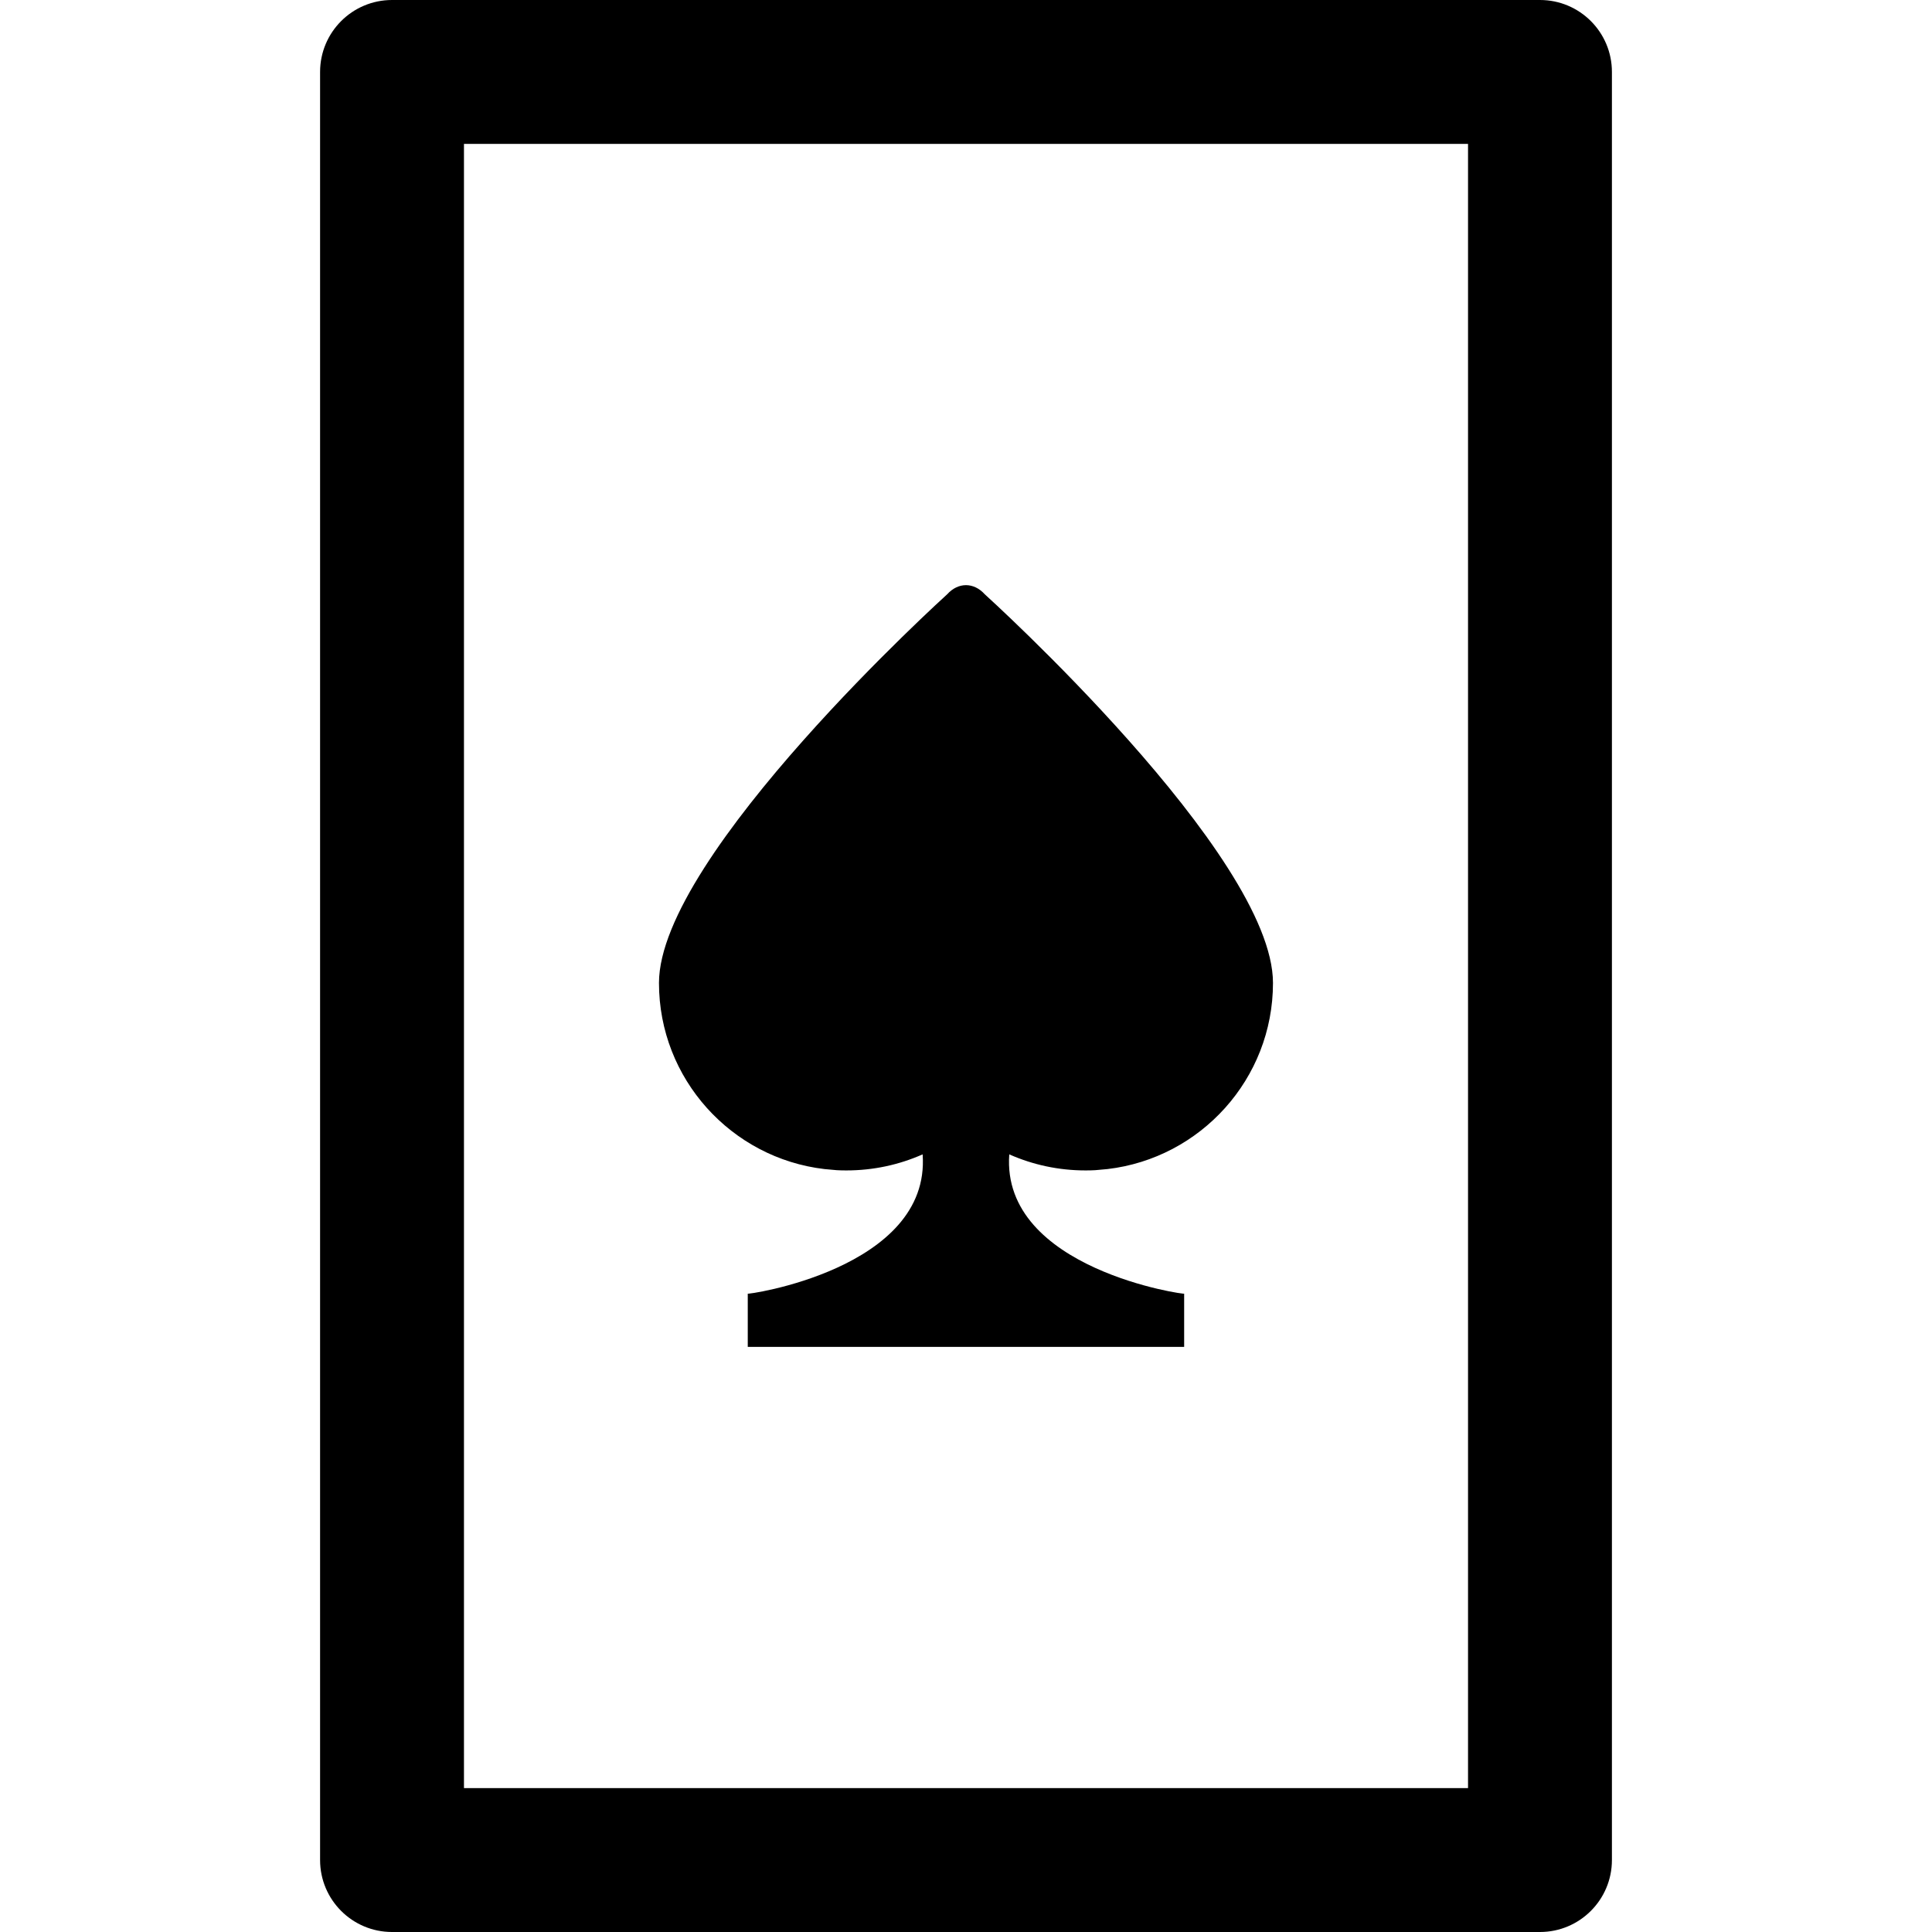
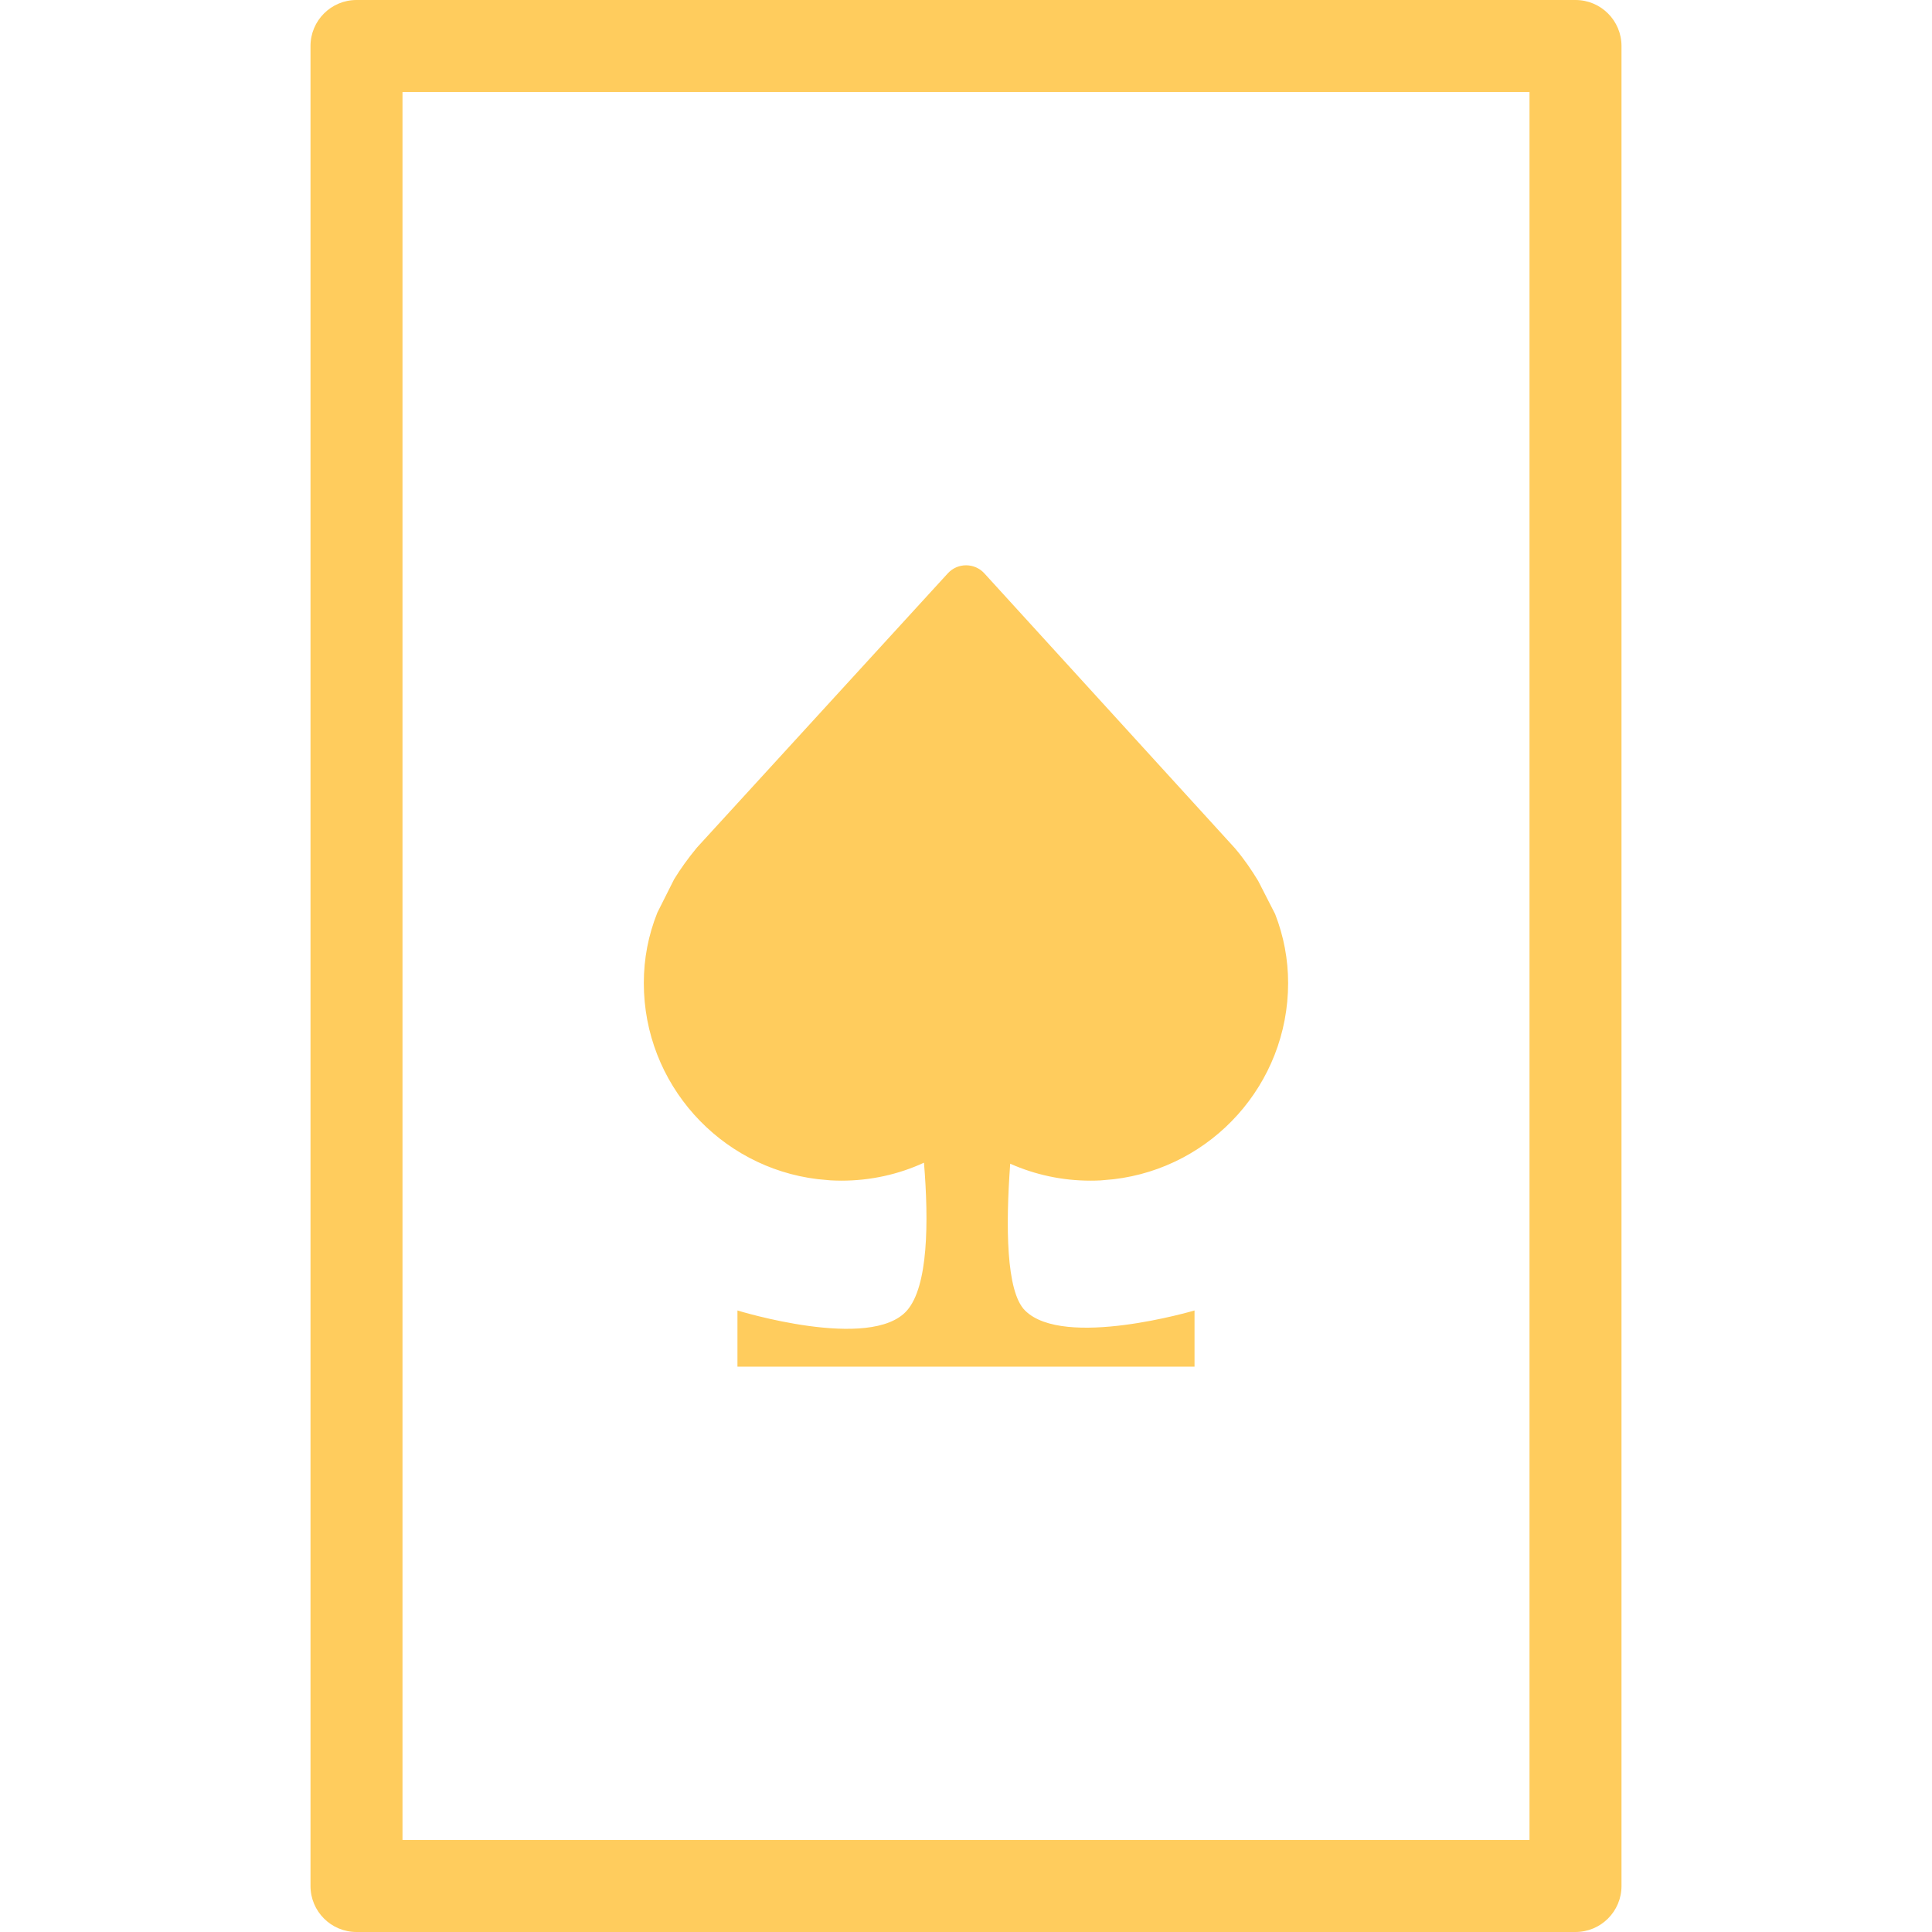
- <svg xmlns="http://www.w3.org/2000/svg" version="1.1" id="Capa_1" x="0px" y="0px" width="88.541px" height="88.541px" viewBox="0 0 88.541 88.541" style="enable-background:new 0 0 88.541 88.541;" xml:space="preserve">
+ <svg xmlns="http://www.w3.org/2000/svg" version="1.1" id="Capa_1" x="0px" y="0px" width="84px" height="84px" viewBox="0 0 84 84" style="enable-background:new 0 0 84 84;" xml:space="preserve">
  <g>
-     <g>
-       <path d="M70.576,0h-52.61c-1.821,0-3.297,1.477-3.297,3.297v81.947c0,1.82,1.476,3.297,3.297,3.297h52.609    c1.82,0,3.297-1.477,3.297-3.297V3.297C73.873,1.477,72.397,0,70.576,0z M67.278,81.947H21.263V6.595h46.015V81.947z" />
-       <path d="M50.188,53.628l0.566-0.051c4.266-0.5,7.585-4.134,7.585-8.529c0-5.868-13.207-17.812-13.207-17.812    c-0.504-0.559-1.221-0.559-1.725,0c0,0-13.207,11.944-13.207,17.812c0,4.396,3.32,8.029,7.585,8.529l0.567,0.051    c0.146,0.009,0.291,0.011,0.439,0.011c1.227,0,2.408-0.256,3.492-0.736c0.387,5.275-8.202,6.465-8.014,6.381v2.443h19.999v-2.443    c0.188,0.084-8.4-1.104-8.015-6.381c1.084,0.48,2.267,0.736,3.492,0.736C49.897,53.639,50.042,53.637,50.188,53.628z" />
-     </g>
+     <path fill="#ffcc5d" d="M68.5,0h-53c-1.104,0-2,0.896-2,2v80c0,1.104,0.896,2,2,2h53c1.104,0,2-0.896,2-2V2C70.5,0.896,69.604,0,68.5,0z M66.5,80   h-49V4h49V80z M27.992,42.743c0-1.059,0.194-2.073,0.587-3.061l0.731-1.454c0.28-0.456,0.603-0.906,0.974-1.355   c0.011-0.014,0.022-0.027,0.034-0.04l10.891-11.905c0.203-0.223,0.491-0.35,0.793-0.35h0.002c0.303,0,0.592,0.127,0.795,0.352   l10.887,11.942c0.008,0.009,0.017,0.017,0.021,0.025c0.389,0.457,0.704,0.924,0.996,1.402l0.738,1.443   c0.375,0.967,0.564,1.968,0.564,3c0,4.396-3.32,8.029-7.585,8.529l-0.567,0.051c-0.146,0.008-0.291,0.011-0.439,0.011   c-1.227,0-2.408-0.256-3.492-0.737c-0.197,2.694-0.186,5.555,0.643,6.381c1.683,1.684,7.371,0,7.371,0v2.443H32.063v-2.443   c0,0,5.801,1.795,7.372,0c0.92-1.051,0.951-3.828,0.738-6.425c-1.109,0.511-2.327,0.781-3.589,0.781   c-0.158,0-0.314-0.006-0.471-0.013l-0.567-0.053C31.298,50.755,27.992,47.128,27.992,42.743z" />
  </g>
  <g>
</g>
  <g>
</g>
  <g>
</g>
  <g>
</g>
  <g>
</g>
  <g>
</g>
  <g>
</g>
  <g>
</g>
  <g>
</g>
  <g>
</g>
  <g>
</g>
  <g>
</g>
  <g>
</g>
  <g>
</g>
  <g>
</g>
</svg>
